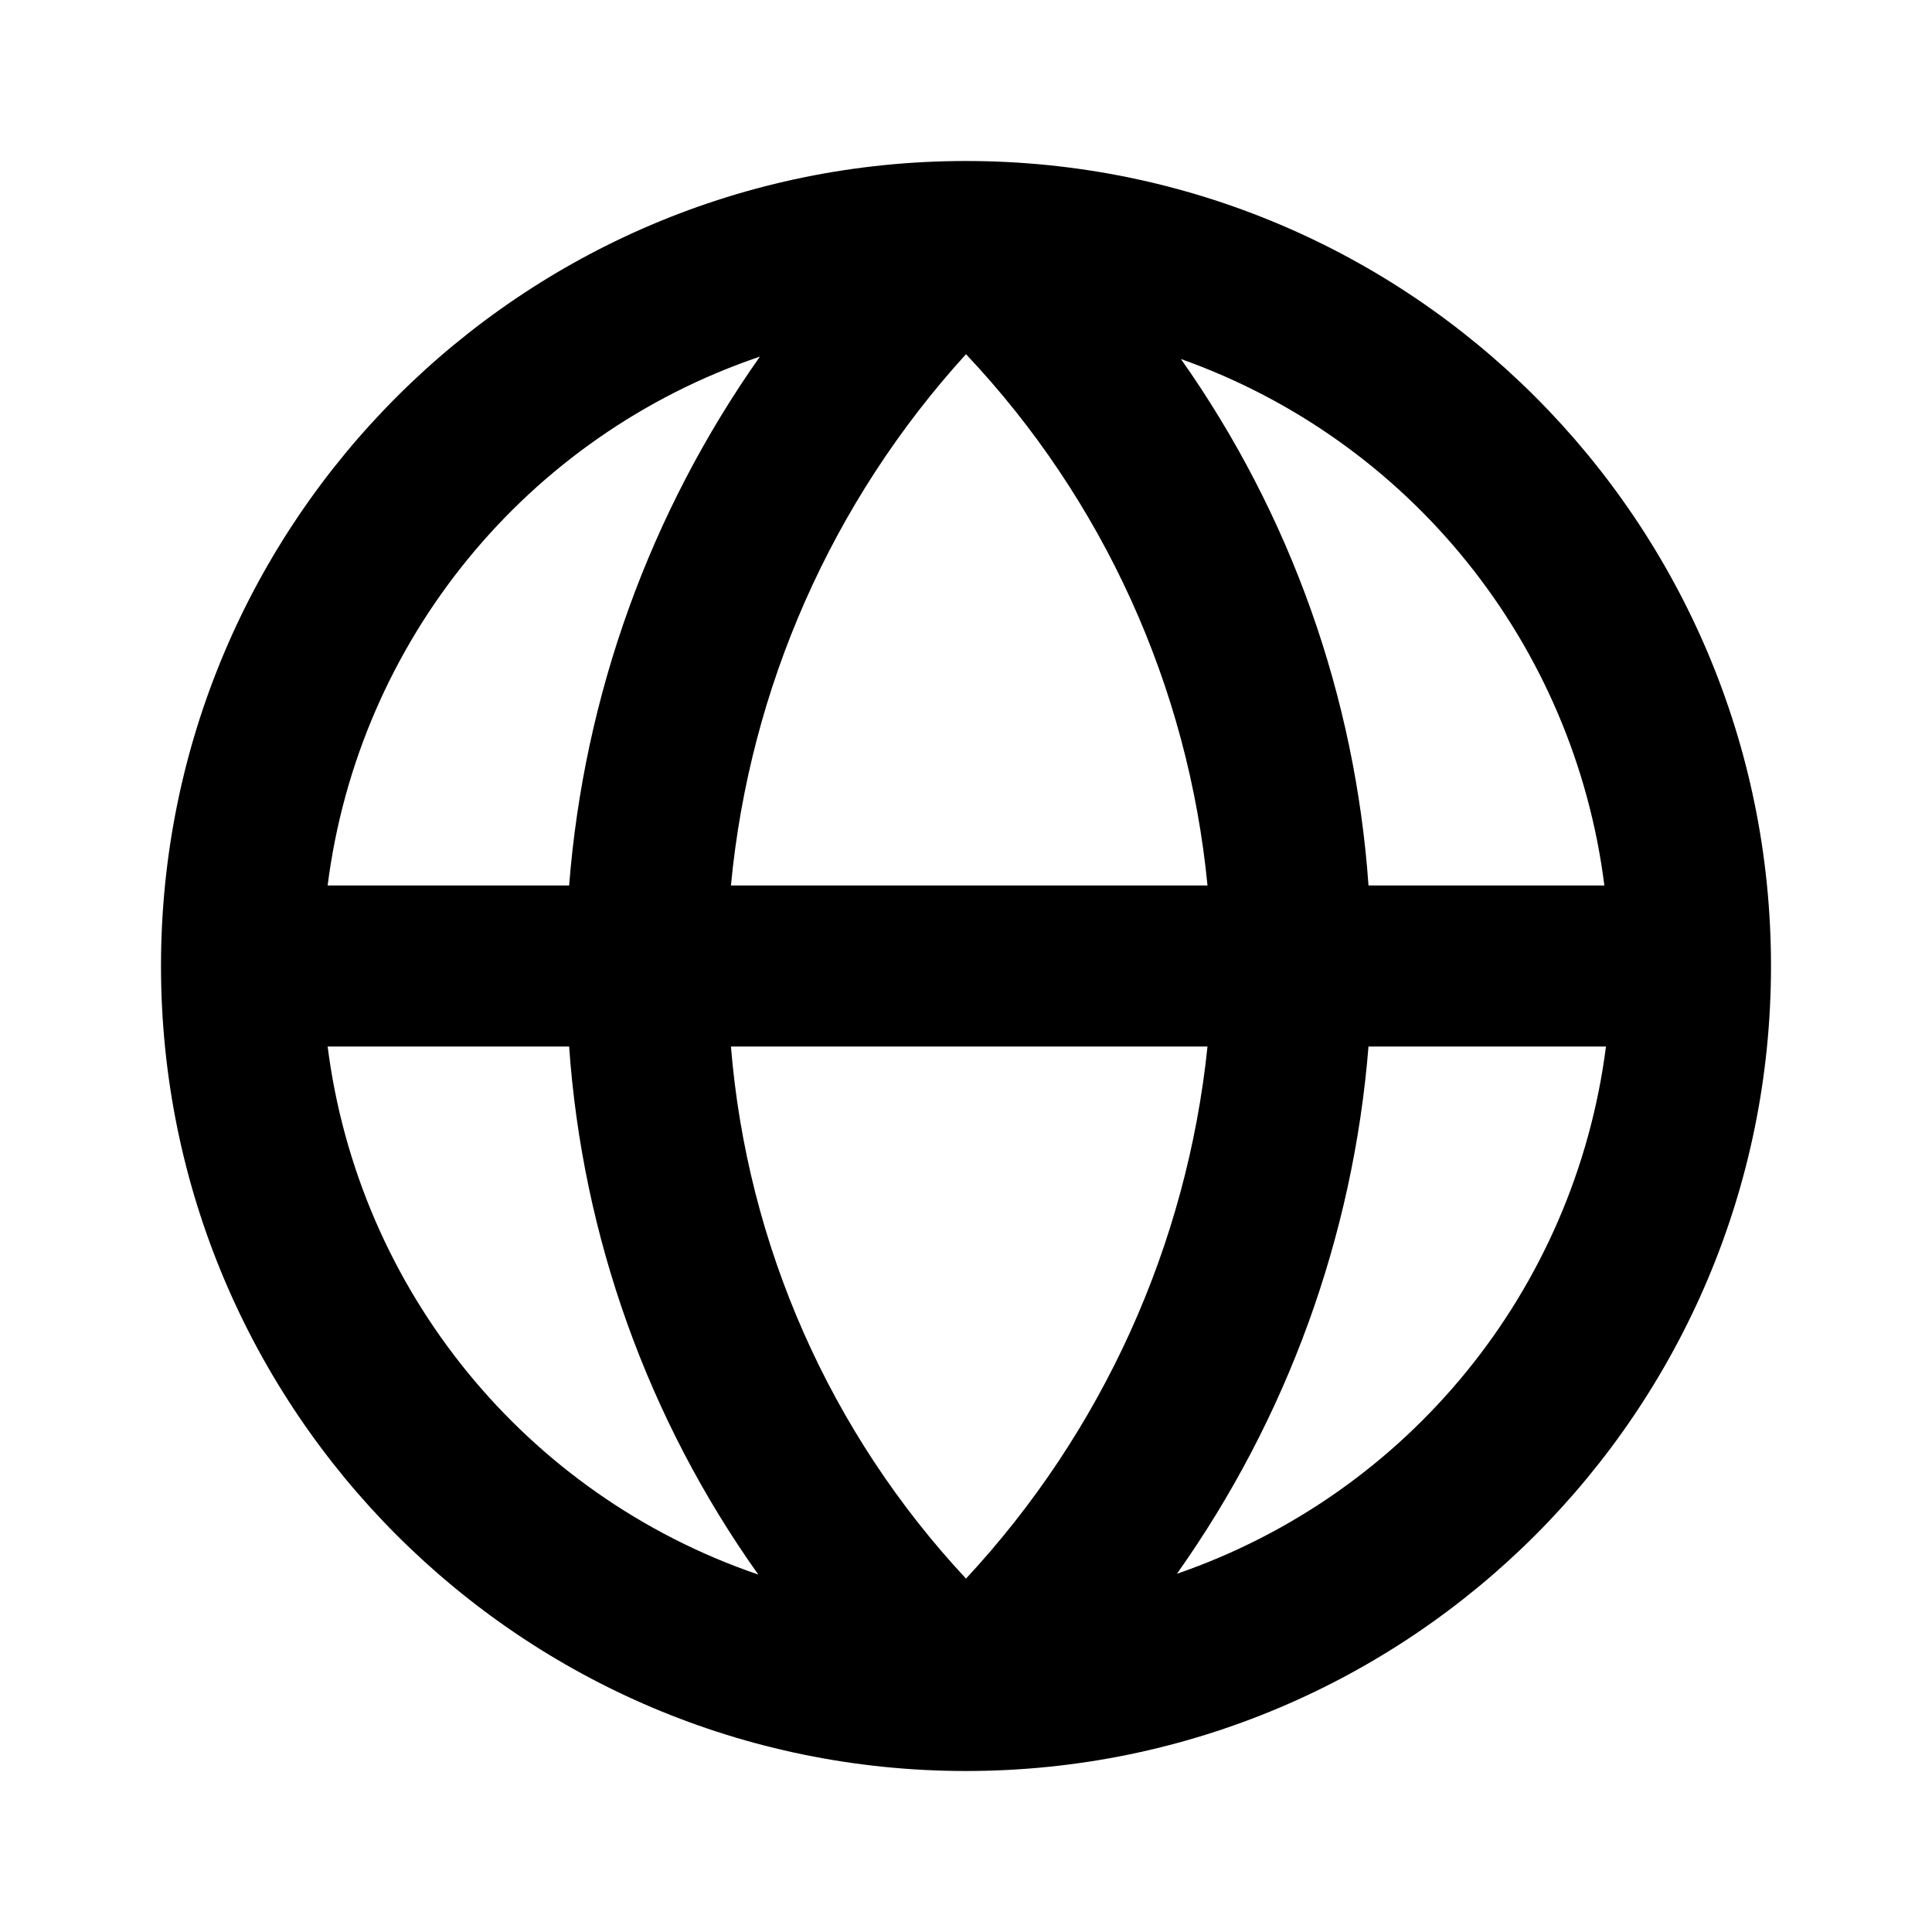
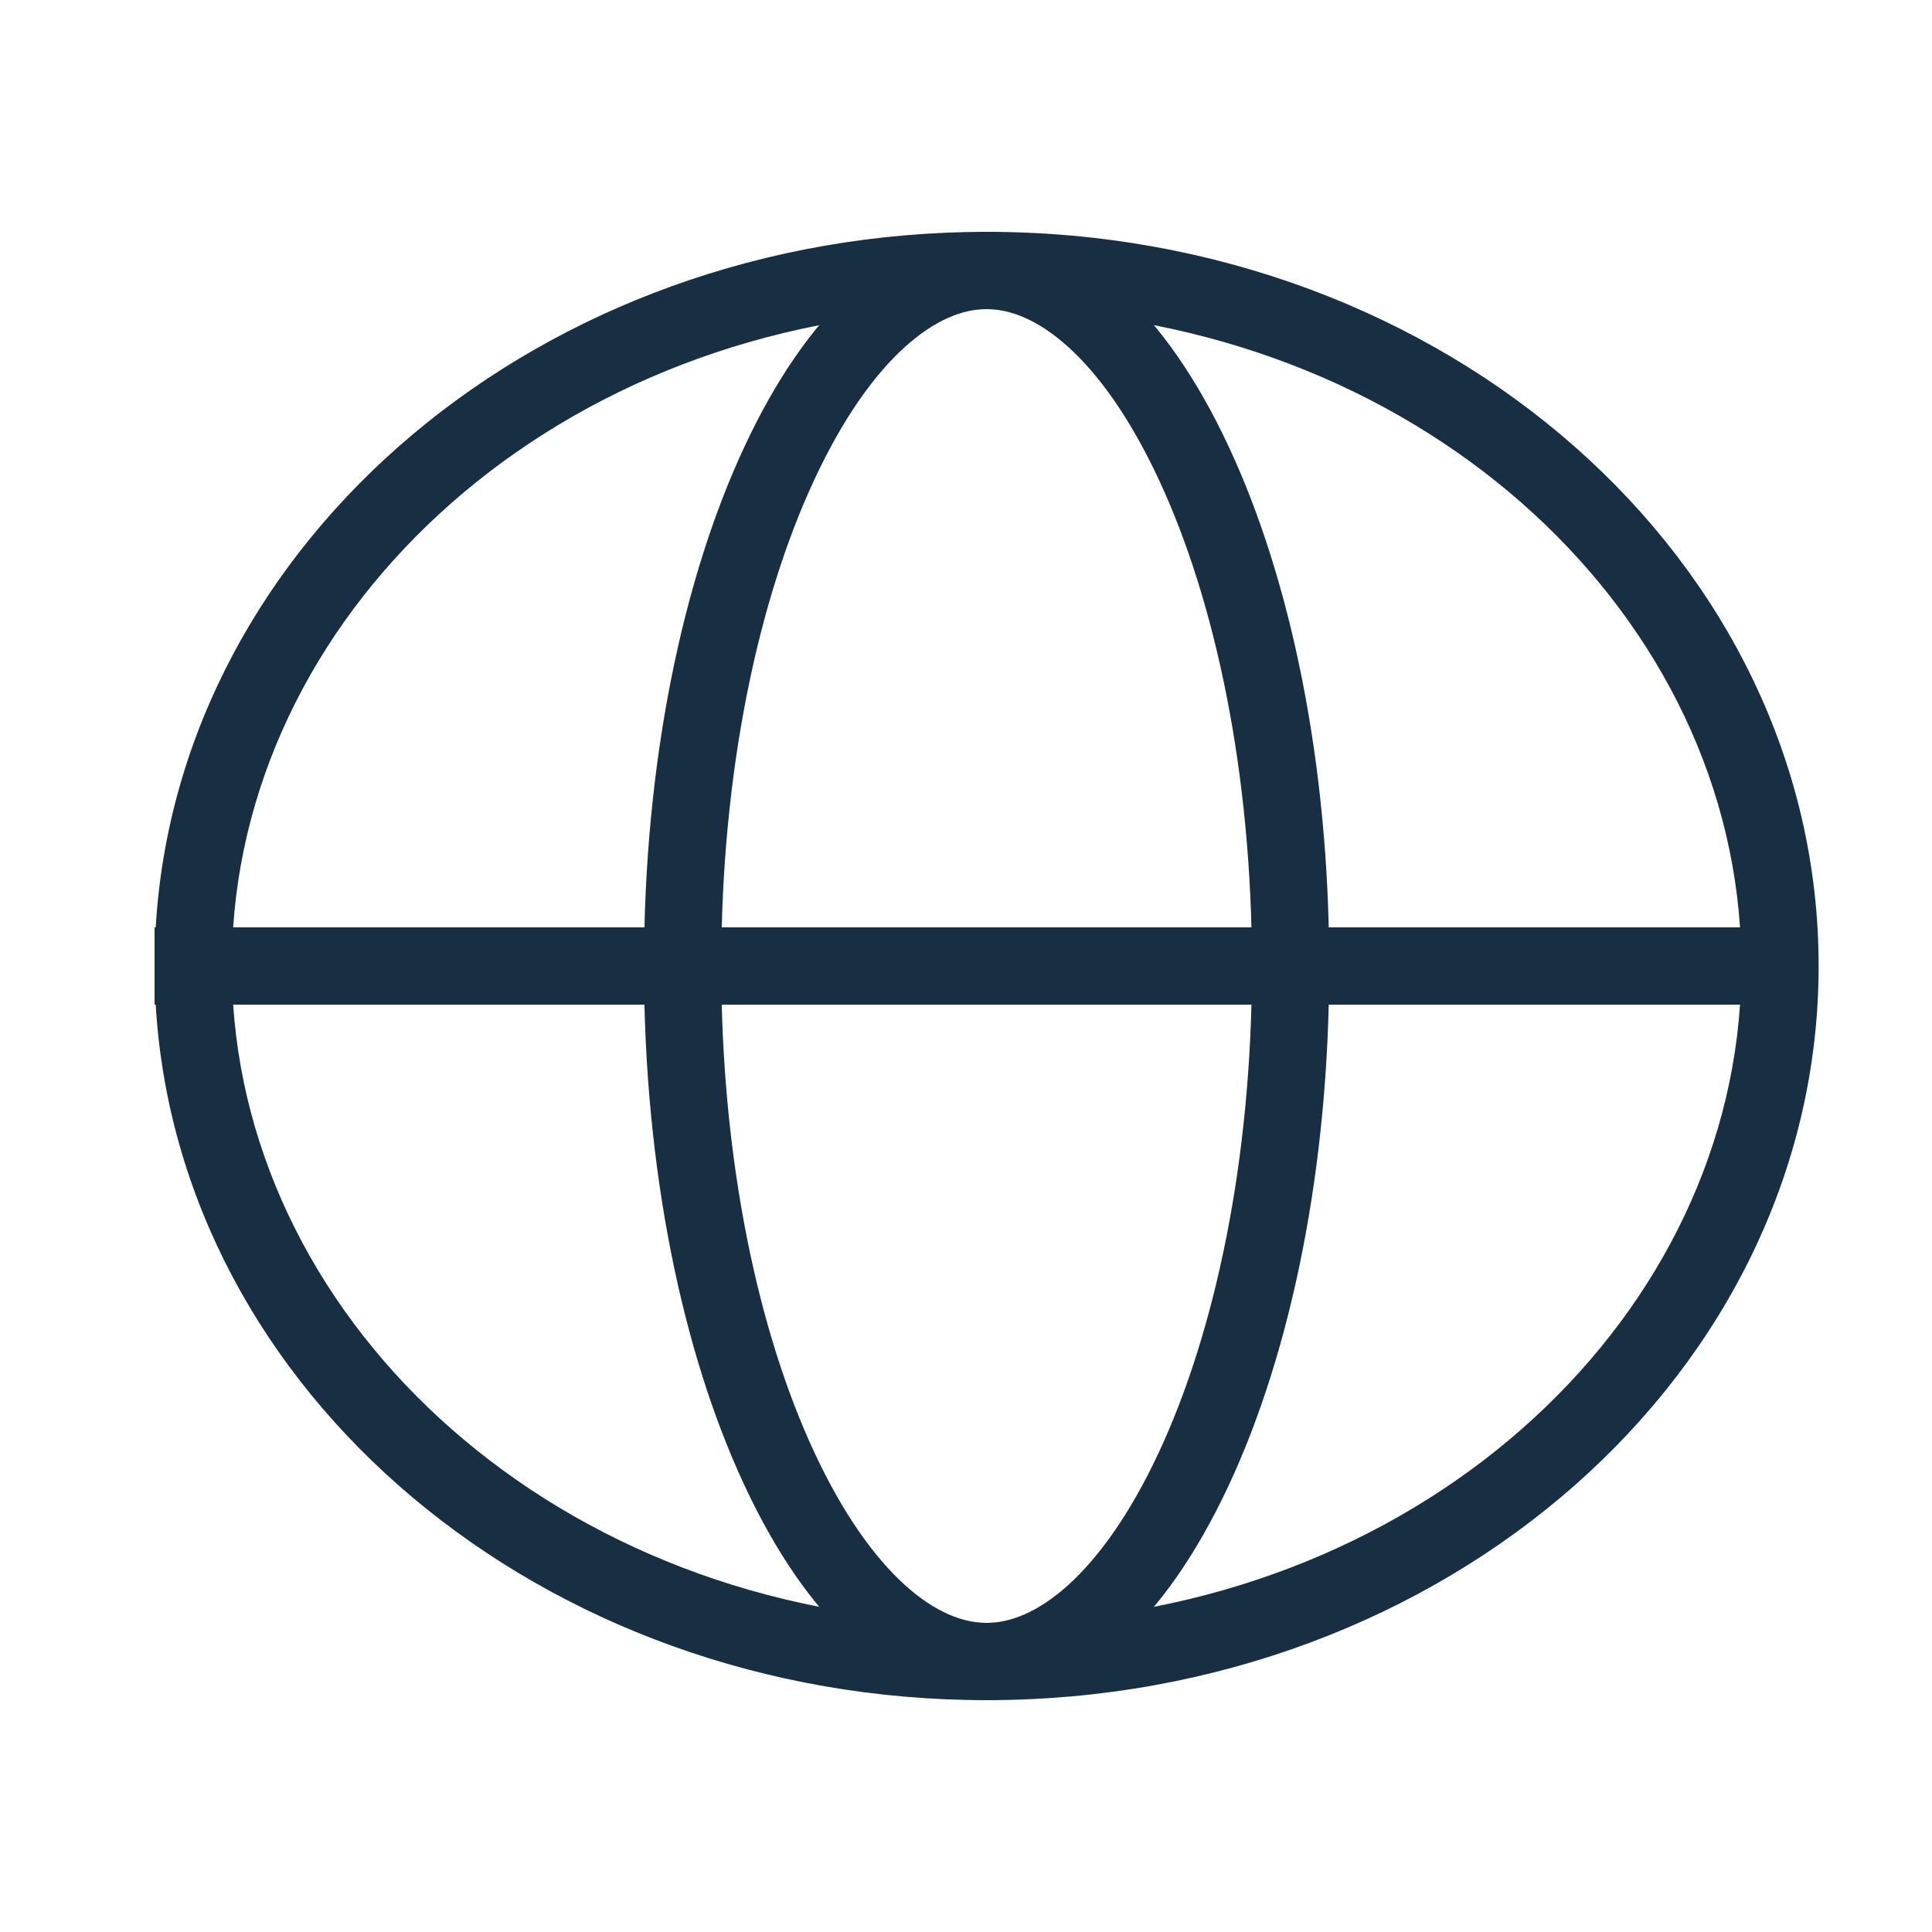
- <svg xmlns="http://www.w3.org/2000/svg" width="24px" height="24px" viewBox="0 0 24 24">
-   <g data-name="Layer 2">
-     <g data-name="globe">
-       <rect width="24" height="24" transform="rotate(180 12 12)" opacity="0" />
-       <path d="M22 12A10 10 0 0 0 12 2a10 10 0 0 0 0 20 10 10 0 0 0 10-10zm-2.07-1H17a12.91 12.91 0 0 0-2.33-6.54A8 8 0 0 1 19.93 11zM9.08 13H15a11.44 11.44 0 0 1-3 6.61A11 11 0 0 1 9.08 13zm0-2A11.4 11.4 0 0 1 12 4.4a11.19 11.19 0 0 1 3 6.6zm.36-6.57A13.18 13.18 0 0 0 7.07 11h-3a8 8 0 0 1 5.37-6.57zM4.07 13h3a12.86 12.86 0 0 0 2.35 6.56A8 8 0 0 1 4.07 13zm10.55 6.55A13.14 13.14 0 0 0 17 13h2.95a8 8 0 0 1-5.33 6.55z" />
-     </g>
-   </g>
+ <svg xmlns="http://www.w3.org/2000/svg" width="25" height="25" viewBox="0 0 25 25" fill="none">
+   <path d="M16.7 12.5C16.7 15.067 16.213 17.367 15.448 19.006C14.664 20.686 13.681 21.5 12.766 21.5C11.852 21.5 10.868 20.686 10.085 19.006C9.32 17.367 8.833 15.067 8.833 12.5C8.833 9.933 9.32 7.633 10.085 5.994C10.868 4.314 11.852 3.5 12.766 3.5C13.681 3.5 14.664 4.314 15.448 5.994C16.213 7.633 16.7 9.933 16.7 12.5Z" stroke="#182F43" />
+   <path fill-rule="evenodd" clip-rule="evenodd" d="M22.516 13C22.221 17.362 18.08 21 12.767 21C7.453 21 3.313 17.362 3.017 13H22.516ZM22.516 12H3.017C3.313 7.638 7.453 4 12.767 4C18.08 4 22.221 7.638 22.516 12ZM2.015 12C2.309 6.986 7.01 3 12.767 3C18.713 3 23.533 7.253 23.533 12.5C23.533 17.747 18.713 22 12.767 22C7.01 22 2.309 18.014 2.015 13H2V12.5V12H2.015Z" fill="#182F43" />
</svg>
